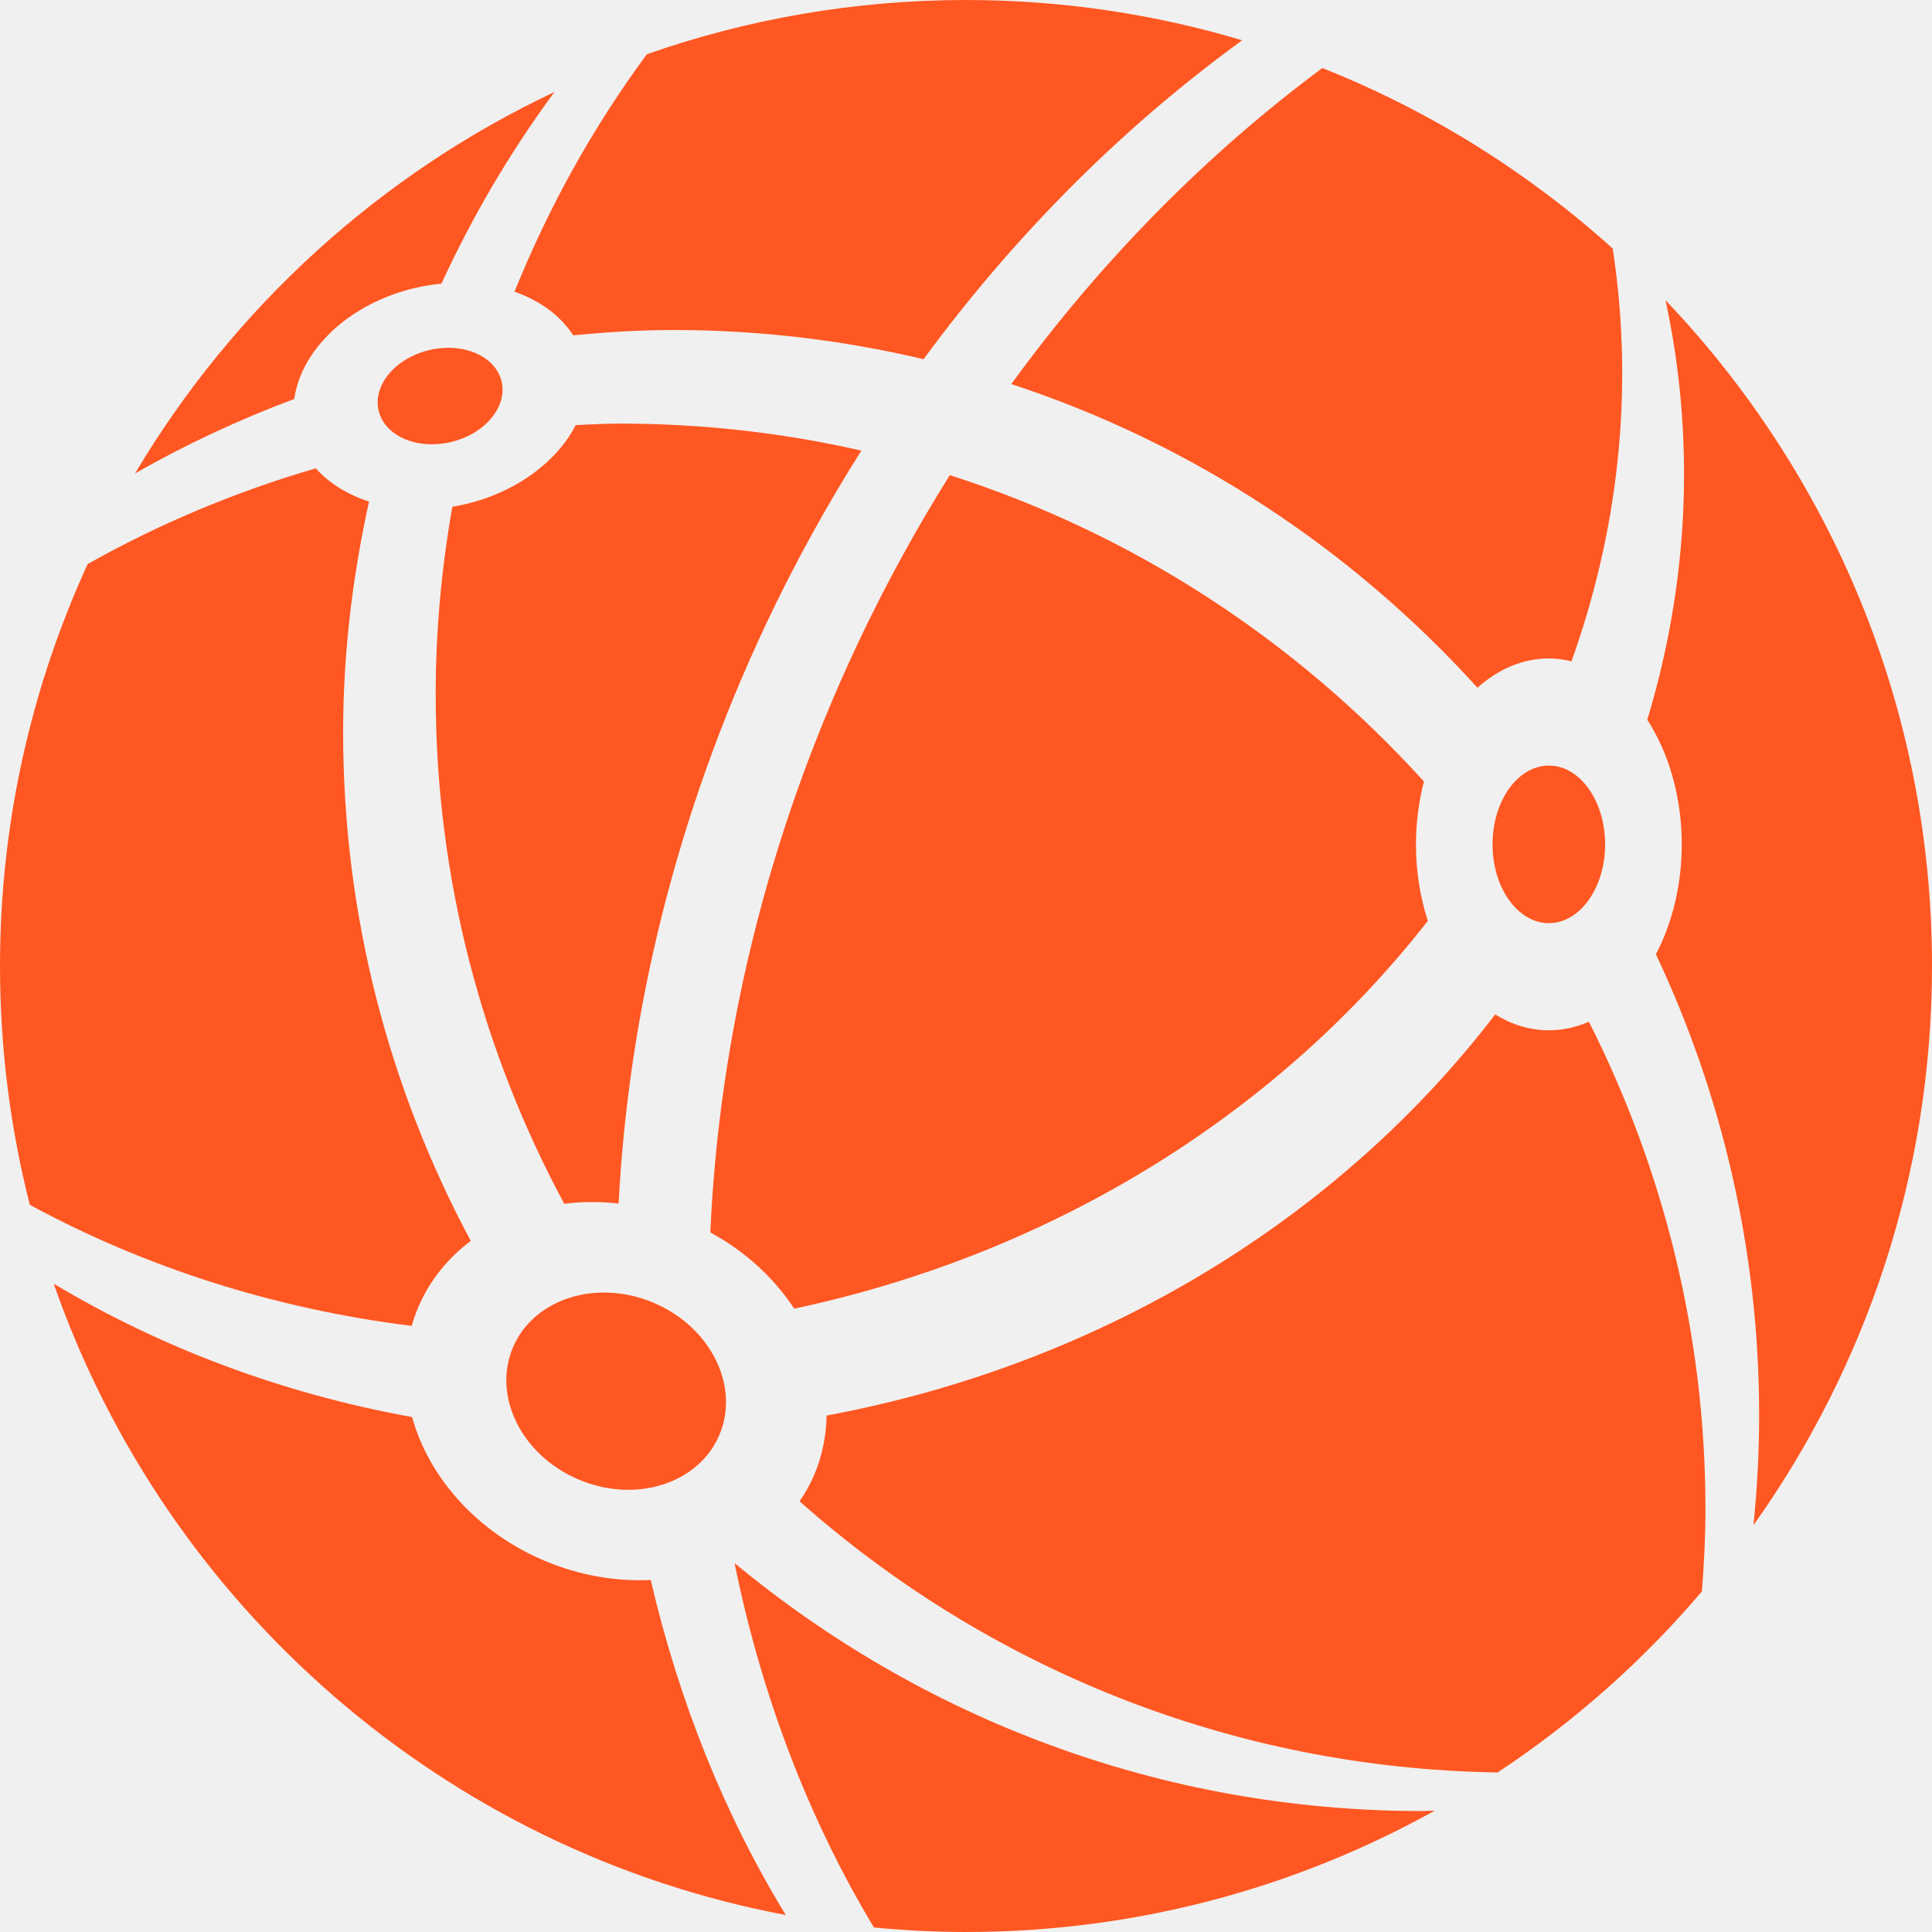
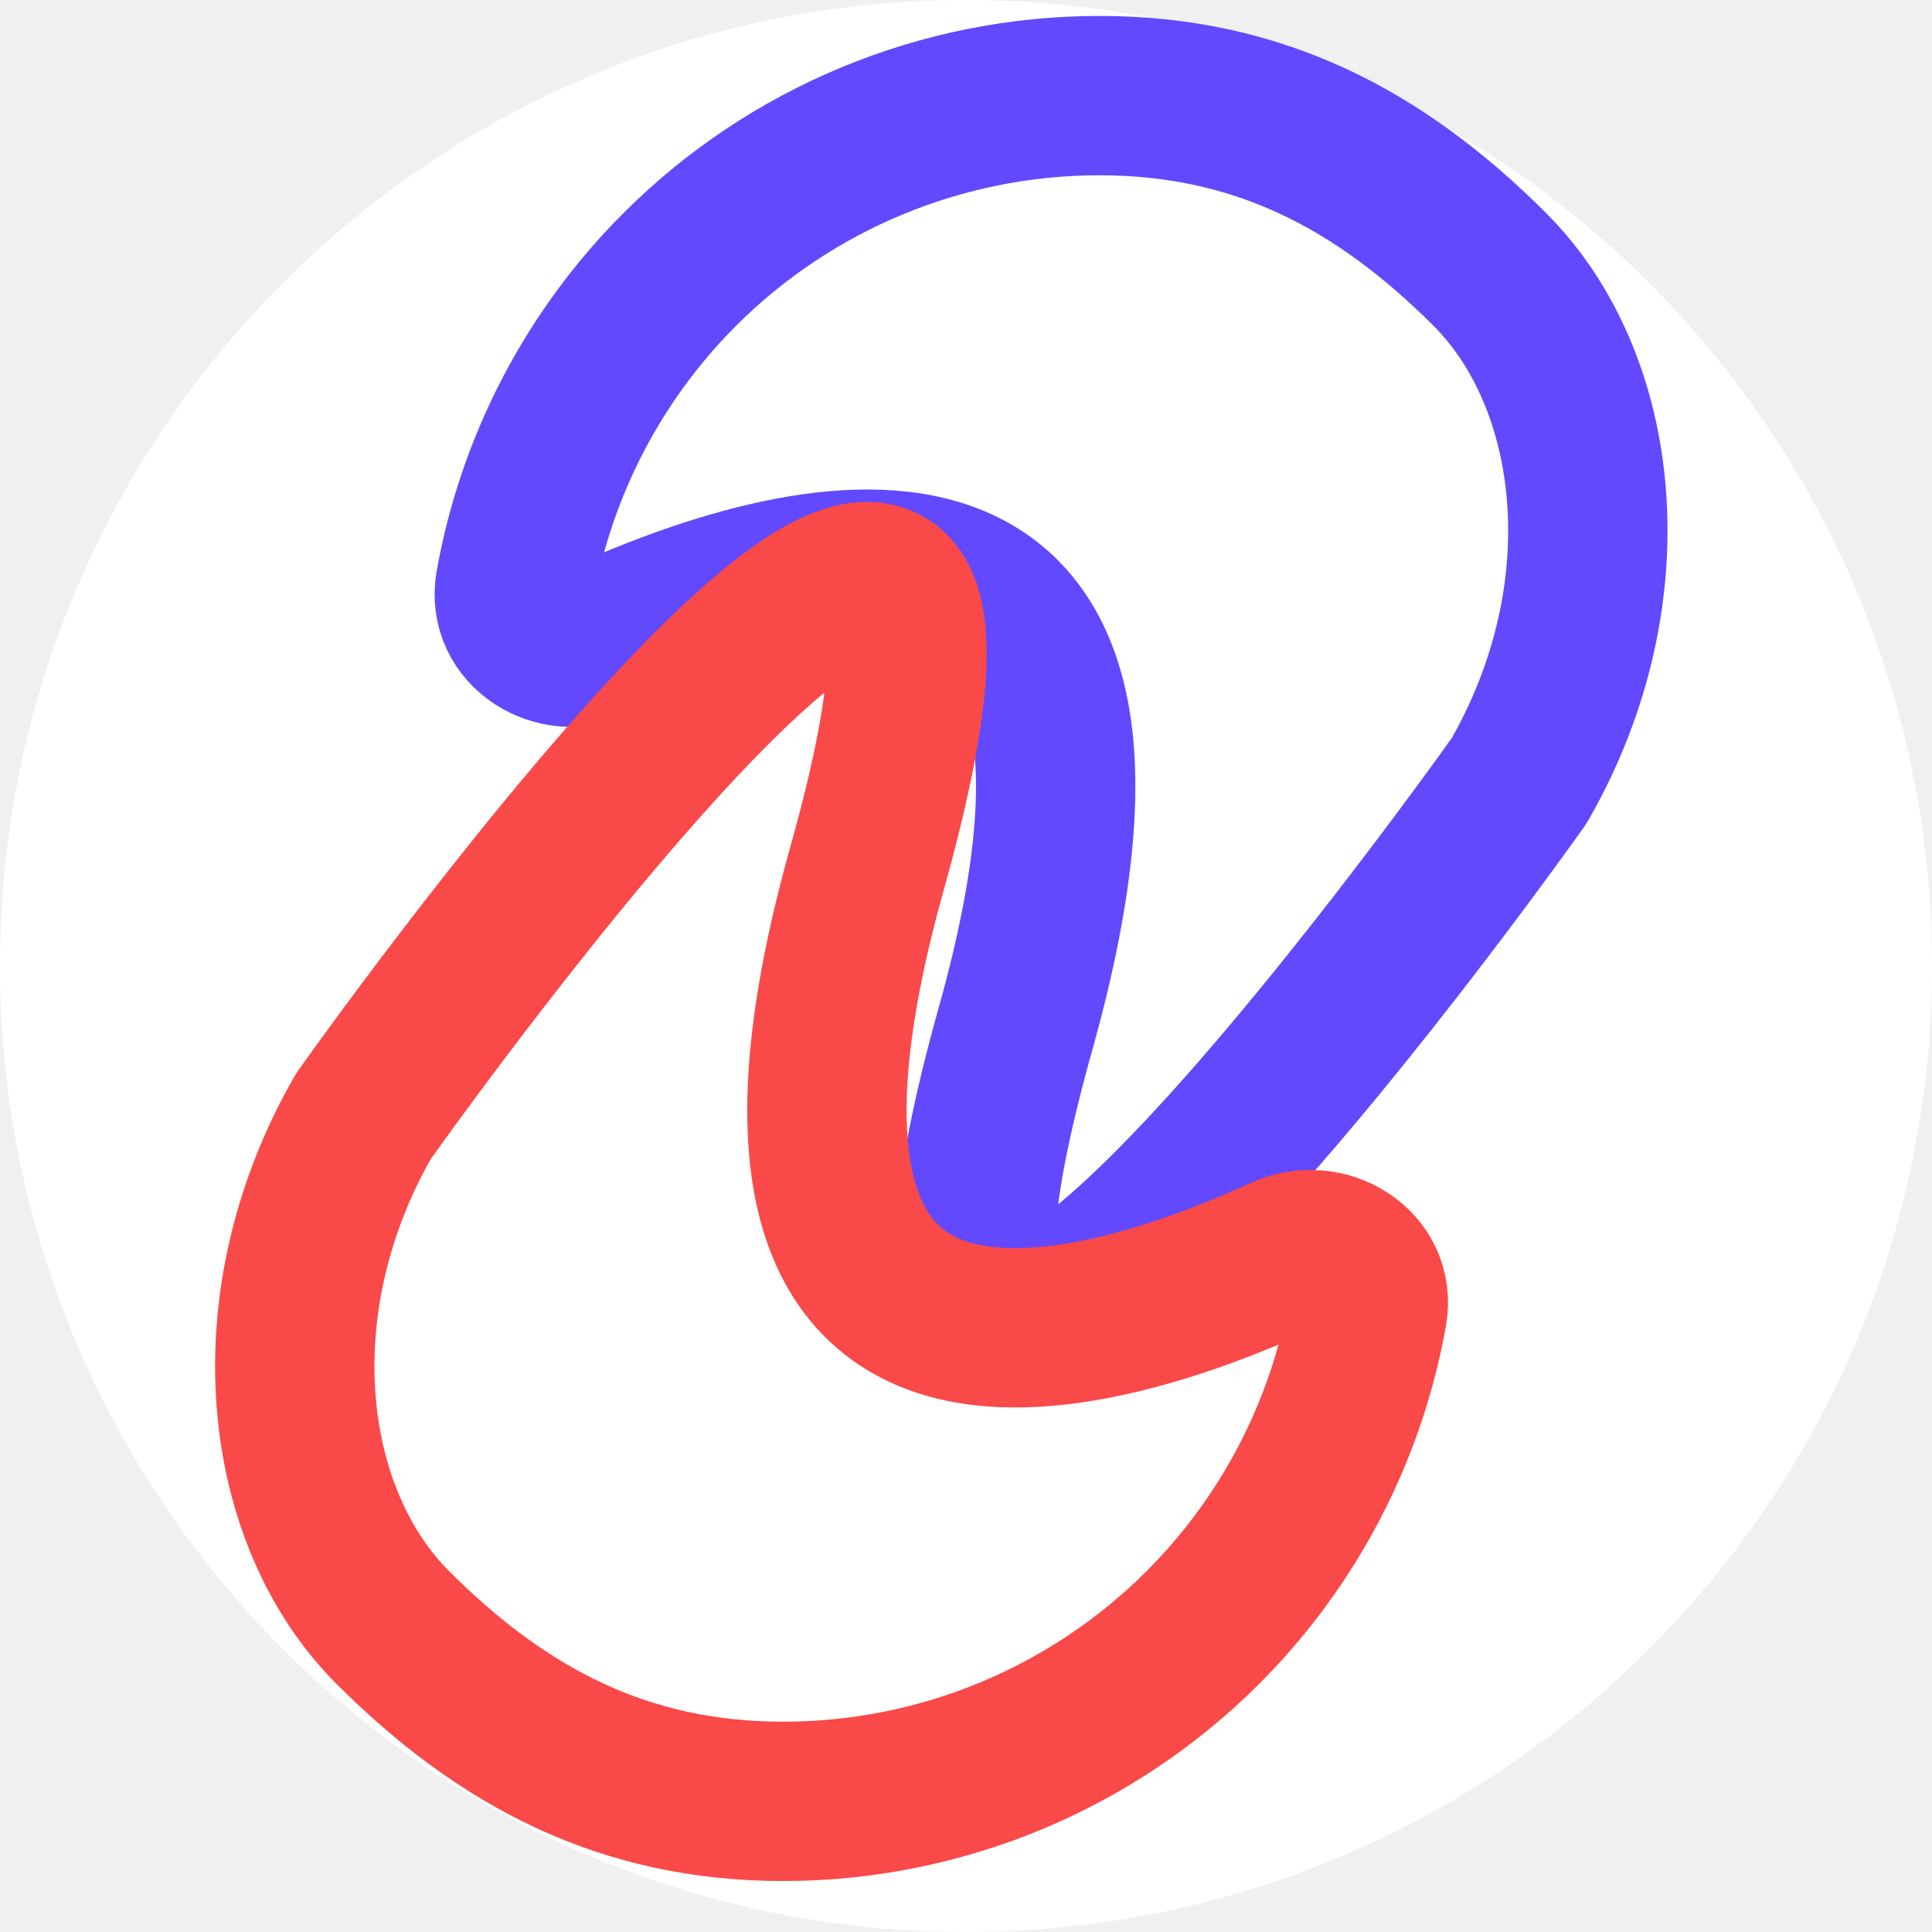
- <svg xmlns="http://www.w3.org/2000/svg" width="140" height="140" viewBox="0 0 140 140" fill="none">
-   <g clip-path="url(#clip0_109_2)">
-     <path d="M73.281 27.831C86.41 32.136 97.992 39.823 107.062 49.836C108.556 48.498 110.328 47.714 112.235 47.714C112.795 47.714 113.342 47.795 113.874 47.923C117.232 38.552 118.425 28.456 116.891 18.191C116.883 18.128 116.865 18.068 116.856 18.004C110.728 12.481 103.62 8.028 95.822 4.93C87.496 11.111 79.845 18.812 73.281 27.831Z" fill="#FF5722" />
-     <path d="M41.536 24.297C43.937 24.071 46.358 23.914 48.819 23.914C55.055 23.914 61.112 24.654 66.925 26.029C73.644 16.885 81.489 9.111 90.013 2.919C83.673 1.026 76.956 0 69.999 0C61.893 0 54.115 1.394 46.875 3.929C42.985 9.195 39.77 14.98 37.283 21.138C39.118 21.778 40.616 22.869 41.536 24.297Z" fill="#FF5722" />
-     <path d="M33.758 36.525C33.43 36.603 33.104 36.666 32.78 36.719C32.001 41.136 31.571 45.673 31.571 50.313C31.571 63.679 34.969 76.233 40.887 87.23C42.163 87.064 43.489 87.064 44.828 87.212C45.54 73.406 48.981 59.103 55.479 45.288C57.561 40.861 59.891 36.652 62.419 32.653C56.794 31.371 50.939 30.695 44.923 30.695C43.847 30.695 42.784 30.756 41.718 30.804C40.376 33.421 37.468 35.642 33.758 36.525Z" fill="#FF5722" />
-     <path d="M68.825 34.431C66.4 38.309 64.155 42.38 62.144 46.658C55.531 60.716 52.095 75.274 51.473 89.304C54.038 90.698 56.103 92.628 57.554 94.83C76.67 90.758 92.769 80.435 103.466 66.731C102.918 65.039 102.606 63.166 102.606 61.188C102.606 59.586 102.818 58.054 103.182 56.63C93.978 46.468 82.192 38.703 68.825 34.431Z" fill="#FF5722" />
-     <path d="M30.303 94.738C31.132 92.778 32.464 91.164 34.114 89.921C28.227 78.942 24.864 66.407 24.864 53.077C24.864 47.324 25.552 41.74 26.741 36.345C25.178 35.841 23.845 35.016 22.883 33.936C17.07 35.635 11.525 37.958 6.352 40.873C2.286 49.744 0 59.604 0 70.001C0 75.976 0.753 81.773 2.161 87.307C10.484 91.821 19.869 94.846 29.834 96.079C29.963 95.628 30.116 95.18 30.303 94.738Z" fill="#FF5722" />
-     <path d="M112.235 74.659C110.851 74.659 109.536 74.245 108.348 73.508C97.267 87.986 80.201 98.794 59.901 102.574C59.87 104.028 59.59 105.479 59.003 106.87C58.712 107.555 58.347 108.19 57.943 108.794C71.453 120.769 89.117 128.143 108.521 128.439C114.059 124.782 119.043 120.358 123.326 115.321C123.478 113.35 123.584 111.366 123.584 109.355C123.584 96.638 120.503 84.663 115.138 74.037C114.221 74.439 113.246 74.659 112.235 74.659Z" fill="#FF5722" />
-     <path d="M53.229 113.268C55.171 122.836 58.576 131.772 63.328 139.674C65.526 139.88 67.748 140 70.001 140C82.332 140 93.908 136.801 103.97 131.205C103.651 131.208 103.339 131.235 103.022 131.235C84.087 131.233 66.749 124.474 53.229 113.268Z" fill="#FF5722" />
-     <path d="M39.46 113.097C34.519 111.01 31.068 107.032 29.861 102.687C20.459 100.985 11.661 97.671 3.893 93.023C12.027 116.379 32.179 134.097 56.942 138.772C52.48 131.475 49.199 123.265 47.153 114.489C44.652 114.611 42.015 114.177 39.46 113.097Z" fill="#FF5722" />
-     <path d="M30.032 20.877C30.689 20.72 31.343 20.618 31.988 20.555C34.253 15.632 36.994 10.975 40.184 6.662C27.499 12.644 16.906 22.321 9.786 34.309C13.455 32.207 17.317 30.409 21.325 28.909C21.817 25.351 25.266 22.012 30.032 20.877Z" fill="#FF5722" />
-     <path d="M140 70.001C140 51.293 132.647 34.313 120.691 21.755C120.954 22.987 121.185 24.233 121.374 25.495C122.74 34.646 121.936 43.665 119.368 52.157C120.914 54.547 121.865 57.709 121.865 61.188C121.865 64.168 121.166 66.915 119.993 69.146C124.772 79.295 127.475 90.614 127.475 102.576C127.475 105.259 127.326 107.904 127.063 110.52C135.197 99.081 140 85.106 140 70.001Z" fill="#FF5722" />
-     <path d="M41.941 107.218C46.073 108.965 50.636 107.512 52.132 103.973C53.628 100.434 51.491 96.149 47.358 94.402C43.226 92.655 38.663 94.108 37.167 97.647C35.671 101.186 37.808 105.471 41.941 107.218Z" fill="#FF5722" />
-     <path d="M112.235 66.895C114.487 66.895 116.313 64.339 116.313 61.186C116.313 58.033 114.487 55.477 112.235 55.477C109.982 55.477 108.156 58.033 108.156 61.186C108.156 64.339 109.982 66.895 112.235 66.895Z" fill="#FF5722" />
-     <path d="M32.686 32.029C35.146 31.442 36.785 29.476 36.346 27.637C35.908 25.799 33.559 24.784 31.099 25.37C28.639 25.956 27 27.922 27.438 29.761C27.877 31.6 30.226 32.615 32.686 32.029Z" fill="#FF5722" />
-   </g>
-   <defs>
-     <clipPath id="clip0_109_2">
-       <rect width="140" height="140" fill="white" />
-     </clipPath>
-   </defs>
+ <svg xmlns="http://www.w3.org/2000/svg" width="485" height="485" viewBox="0 0 485 485" fill="none">
+   <rect width="485" height="485" fill="none" />
+   <circle cx="242.5" cy="242.5" r="242.5" fill="white" />
+   <path d="M374 67.641C401.821 95.462 408.302 148.533 381.711 195.383C381.479 195.792 381.305 196.076 381.032 196.46C372.554 208.378 202.34 446.212 255 258C296.698 108.968 197.677 139.414 150.395 161.02C139.82 165.853 127.277 158.238 129.322 146.793C134.644 117.01 148.955 89.327 170.641 67.641C198.584 39.698 236.483 24 276 24C315.517 24 346.057 39.698 374 67.641Z" stroke="#6249FD" stroke-width="40" />
+   <path d="M98.604 408.564C70.783 380.744 64.302 327.672 90.893 280.822C91.125 280.413 91.299 280.129 91.572 279.745C100.05 267.828 270.264 29.994 217.604 218.205C175.906 367.237 274.927 336.792 322.209 315.185C332.784 310.353 345.327 317.967 343.282 329.413C337.96 359.195 323.649 386.878 301.963 408.564C274.02 436.507 236.121 452.205 196.604 452.205C157.087 452.205 126.547 436.507 98.604 408.564Z" stroke="#FA4949" stroke-width="40" />
</svg>
